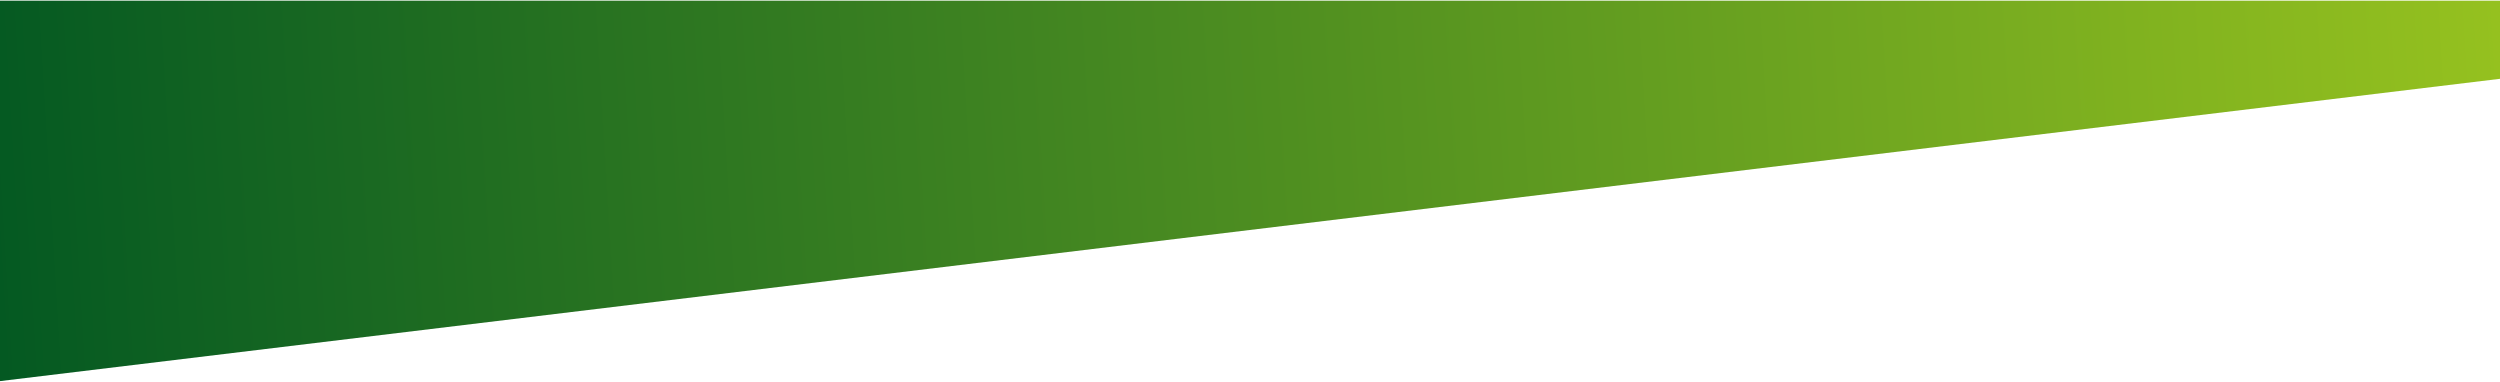
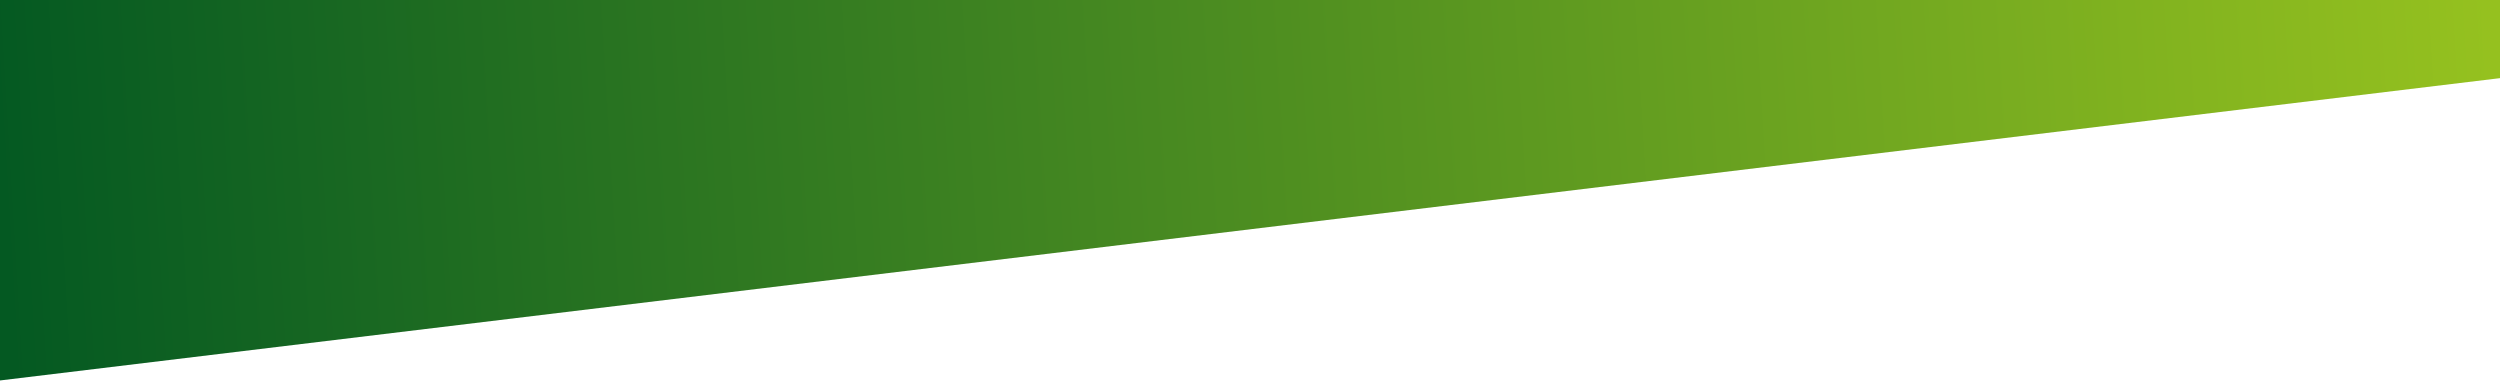
- <svg xmlns="http://www.w3.org/2000/svg" width="3000px" height="458px" viewBox="0 0 3000 458" version="1.1">
-   <defs>
-     <linearGradient x1="100%" y1="50.243%" x2="0%" y2="51.158%" id="linearGradient-1">
-       <stop stop-color="#95C11F" offset="0%" />
-       <stop stop-color="#045922" offset="100%" />
+ <svg xmlns="http://www.w3.org/2000/svg" width="3000px" height="458px" viewBox="0 0 3000 458" version="1.1" id="svg13">
+   <defs id="defs9">
+     <linearGradient x1="1170.336" y1="589.984" x2="0" y2="600.697" id="linearGradient-1" gradientTransform="scale(2.563365,0.3901122)" gradientUnits="userSpaceOnUse">
+       <stop stop-color="#95C11F" offset="0%" id="stop4" />
+       <stop stop-color="#045922" offset="100%" id="stop6" />
    </linearGradient>
  </defs>
-   <g id="Entwurf-2" stroke="none" stroke-width="1" fill="none" fill-rule="evenodd">
-     <polygon id="Path" fill="url(#linearGradient-1)" points="3000 0.771 3000 94.565 0 457.333 0 0.771" />
+   <g id="Entwurf-2" transform="translate(0,-0.78333)" style="fill:none;fill-rule:evenodd;stroke:none;stroke-width:1">
+     <polygon id="Path" points="3000,0.771 3000,94.565 0,457.333 0,0.771 " style="fill:url(#linearGradient-1)" />
  </g>
</svg>
